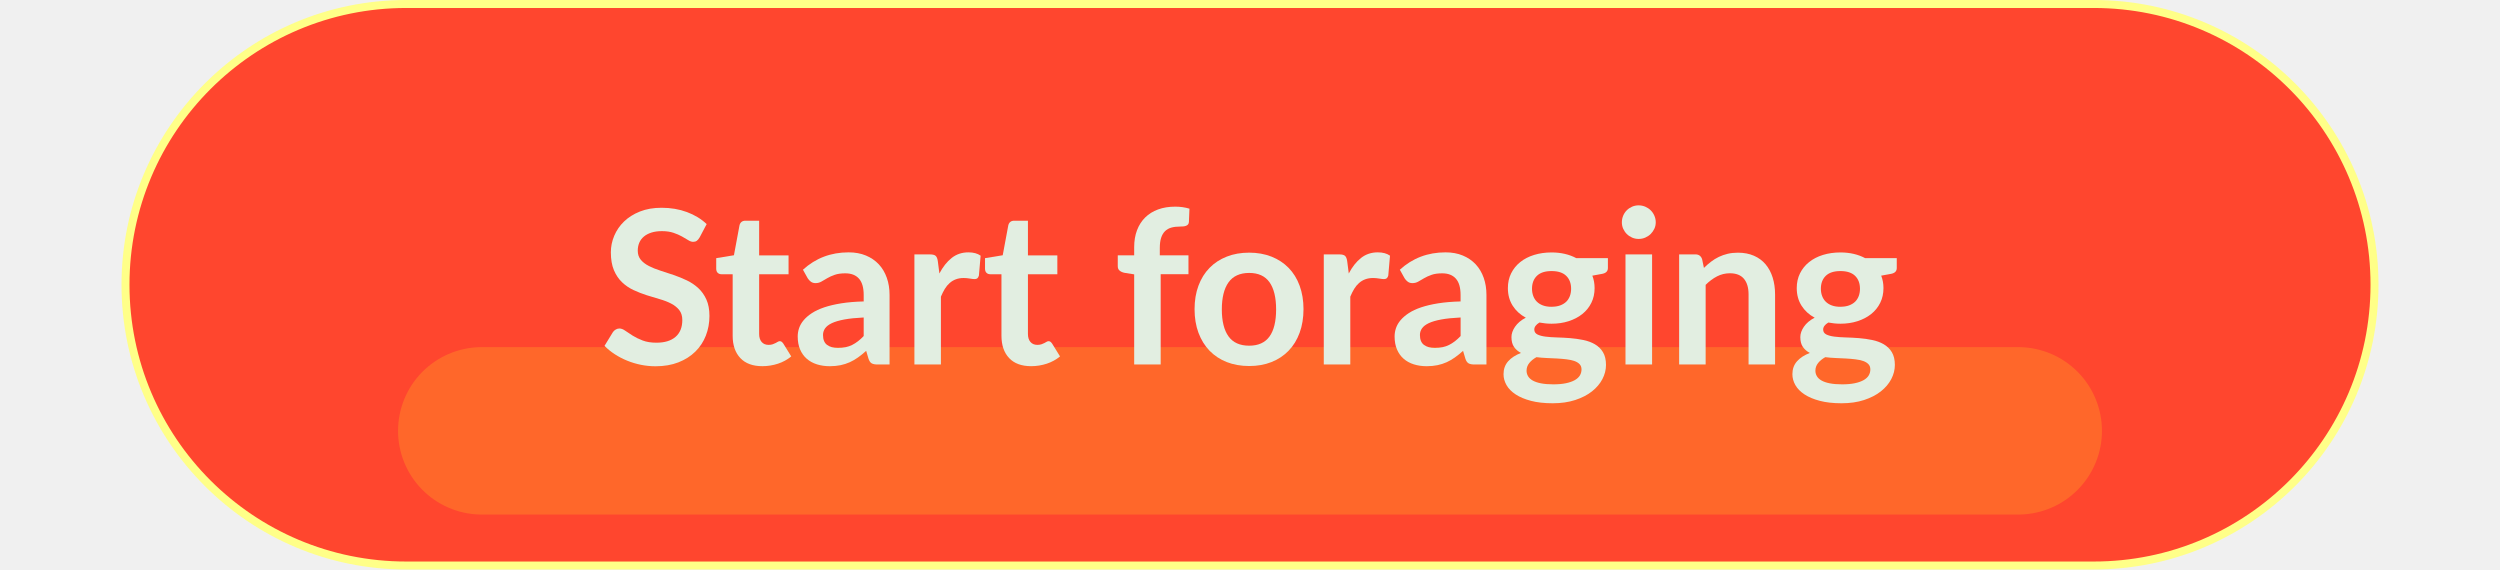
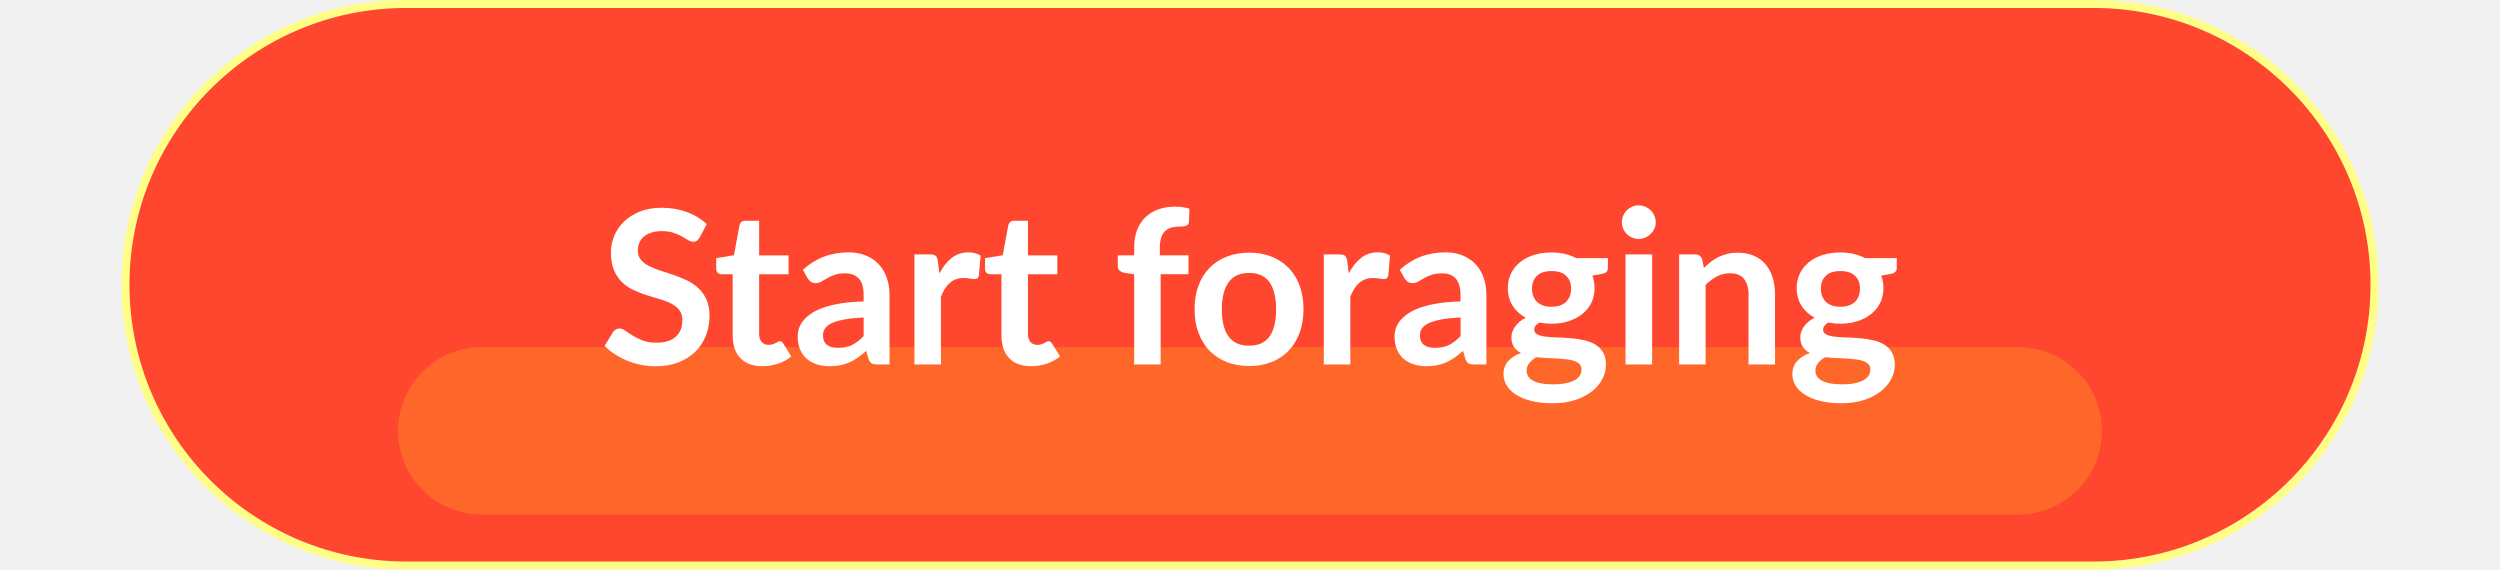
<svg xmlns="http://www.w3.org/2000/svg" id="Layer_2" width="827.12" height="188.42" viewBox="0 0 827.12 188.42">
  <defs>
-     <style>.cls-1{fill:#ff462e;stroke:#ff8;stroke-width:2.64px;}.cls-1,.cls-2{stroke-miterlimit:10;}.cls-2{fill:none;opacity:.2;stroke:#ffec19;stroke-linecap:round;stroke-width:55.39px;}.cls-3{fill:#e2eee1;stroke-width:0px;}</style>
+     <style>.cls-1{fill:#ff462e;stroke:#ff8;stroke-width:2.64px;}.cls-1,.cls-2{stroke-miterlimit:10;}.cls-2{fill:none;opacity:.2;stroke:#ffec19;stroke-linecap:round;stroke-width:55.39px;}.cls-3{fill:#fff;stroke-width:0px;}</style>
  </defs>
  <g id="city">
    <rect class="cls-1" x="41.52" y="1.32" width="744.08" height="185.78" rx="92.89" ry="92.89" />
    <line class="cls-2" x1="159.39" y1="142.54" x2="667.73" y2="142.54" />
-     <path class="cls-3" d="M231.43,78.59c-.28.5-.59.86-.91,1.08-.32.23-.72.34-1.19.34-.5,0-1.04-.18-1.62-.55-.58-.37-1.27-.77-2.08-1.22-.8-.45-1.75-.86-2.82-1.22s-2.35-.55-3.82-.55c-1.33,0-2.49.16-3.48.48s-1.83.76-2.5,1.33c-.67.57-1.18,1.25-1.51,2.04s-.5,1.66-.5,2.61c0,1.21.34,2.21,1.01,3.02.67.81,1.57,1.49,2.68,2.06,1.11.57,2.38,1.08,3.8,1.53,1.42.45,2.88.93,4.37,1.44,1.49.51,2.95,1.1,4.37,1.78s2.69,1.53,3.8,2.56c1.11,1.03,2.01,2.29,2.68,3.78.67,1.49,1.01,3.3,1.01,5.43,0,2.32-.4,4.49-1.19,6.51-.79,2.02-1.95,3.79-3.48,5.29s-3.39,2.69-5.59,3.55c-2.2.86-4.72,1.3-7.56,1.3-1.63,0-3.24-.16-4.83-.48-1.59-.32-3.11-.78-4.56-1.37-1.46-.59-2.82-1.3-4.1-2.13-1.28-.83-2.41-1.75-3.41-2.77l2.8-4.58c.24-.33.54-.61.92-.83.38-.22.78-.34,1.21-.34.59,0,1.23.24,1.92.73.69.49,1.5,1.02,2.45,1.62s2.05,1.13,3.32,1.62c1.27.49,2.79.73,4.56.73,2.72,0,4.83-.64,6.32-1.93s2.24-3.14,2.24-5.56c0-1.35-.34-2.45-1.01-3.3-.67-.85-1.57-1.57-2.68-2.15-1.11-.58-2.38-1.07-3.8-1.47-1.42-.4-2.86-.84-4.33-1.31-1.47-.47-2.91-1.04-4.33-1.7-1.42-.66-2.69-1.53-3.8-2.59-1.11-1.07-2.01-2.4-2.68-3.99s-1.01-3.57-1.01-5.91c0-1.87.37-3.69,1.12-5.47.75-1.77,1.83-3.35,3.25-4.72,1.42-1.37,3.17-2.47,5.25-3.3,2.08-.83,4.47-1.24,7.17-1.24,3.03,0,5.82.47,8.38,1.42,2.56.95,4.73,2.27,6.53,3.98l-2.38,4.51Z" />
-     <path class="cls-3" d="M252.23,121.15c-3.17,0-5.6-.89-7.29-2.68-1.69-1.79-2.54-4.25-2.54-7.4v-20.34h-3.73c-.47,0-.88-.15-1.21-.46-.33-.31-.5-.77-.5-1.38v-3.48l5.86-.96,1.85-9.94c.12-.47.34-.84.67-1.1.33-.26.76-.39,1.28-.39h4.54v11.47h9.73v6.25h-9.73v19.74c0,1.14.28,2.02.83,2.66.56.64,1.32.96,2.29.96.54,0,1-.07,1.37-.2s.69-.27.96-.41c.27-.14.51-.28.73-.41s.43-.2.64-.2c.26,0,.47.07.64.2.17.13.34.33.53.58l2.63,4.26c-1.28,1.06-2.75,1.87-4.4,2.41-1.66.54-3.37.82-5.15.82Z" />
-     <path class="cls-3" d="M265.65,89.24c4.19-3.83,9.23-5.75,15.12-5.75,2.13,0,4.04.35,5.72,1.05s3.1,1.67,4.26,2.91c1.16,1.24,2.04,2.73,2.65,4.46s.91,3.62.91,5.68v23h-3.98c-.83,0-1.47-.12-1.92-.37-.45-.25-.8-.75-1.06-1.51l-.78-2.63c-.92.83-1.82,1.56-2.7,2.18-.88.63-1.79,1.15-2.73,1.58-.95.43-1.96.75-3.04.98-1.08.22-2.27.34-3.57.34-1.54,0-2.96-.21-4.26-.62-1.3-.41-2.43-1.03-3.37-1.86-.95-.83-1.68-1.86-2.2-3.09-.52-1.23-.78-2.66-.78-4.29,0-.92.15-1.84.46-2.75.31-.91.81-1.78,1.51-2.61.7-.83,1.6-1.61,2.72-2.34,1.11-.73,2.48-1.37,4.1-1.92,1.62-.54,3.51-.99,5.66-1.33,2.15-.34,4.61-.55,7.38-.62v-2.13c0-2.44-.52-4.24-1.56-5.41-1.04-1.17-2.54-1.76-4.51-1.76-1.42,0-2.6.17-3.53.5-.94.33-1.76.7-2.47,1.12s-1.36.79-1.93,1.12c-.58.33-1.22.5-1.93.5-.62,0-1.14-.16-1.56-.48s-.77-.69-1.03-1.12l-1.56-2.8ZM285.74,105.04c-2.53.12-4.66.34-6.39.66-1.73.32-3.11.73-4.15,1.22-1.04.5-1.79,1.08-2.24,1.74-.45.66-.67,1.38-.67,2.17,0,1.54.46,2.64,1.37,3.3.91.66,2.1.99,3.57.99,1.8,0,3.36-.33,4.67-.98,1.31-.65,2.6-1.64,3.85-2.96v-6.14Z" />
-     <path class="cls-3" d="M310.8,90.48c1.14-2.18,2.49-3.89,4.05-5.13,1.56-1.24,3.41-1.86,5.54-1.86,1.68,0,3.03.37,4.05,1.1l-.57,6.57c-.12.43-.29.73-.51.91s-.53.27-.91.27c-.35,0-.88-.06-1.58-.18-.7-.12-1.38-.18-2.04-.18-.97,0-1.83.14-2.59.43-.76.28-1.44.69-2.04,1.22-.6.53-1.14,1.18-1.6,1.93-.46.76-.89,1.62-1.3,2.59v22.44h-8.77v-36.42h5.15c.9,0,1.53.16,1.88.48.35.32.59.89.71,1.72l.53,4.12Z" />
-     <path class="cls-3" d="M341.16,121.15c-3.17,0-5.6-.89-7.29-2.68-1.69-1.79-2.54-4.25-2.54-7.4v-20.34h-3.73c-.47,0-.88-.15-1.21-.46-.33-.31-.5-.77-.5-1.38v-3.48l5.86-.96,1.85-9.94c.12-.47.34-.84.67-1.1.33-.26.76-.39,1.28-.39h4.54v11.47h9.73v6.25h-9.73v19.74c0,1.14.28,2.02.83,2.66.56.64,1.32.96,2.29.96.54,0,1-.07,1.37-.2s.69-.27.96-.41c.27-.14.51-.28.73-.41s.43-.2.64-.2c.26,0,.47.07.64.2.17.13.34.33.53.58l2.63,4.26c-1.28,1.06-2.75,1.87-4.4,2.41-1.66.54-3.37.82-5.15.82Z" />
-     <path class="cls-3" d="M375.24,120.59v-29.82l-3.16-.5c-.69-.14-1.24-.38-1.65-.73-.42-.34-.62-.83-.62-1.47v-3.59h5.43v-2.7c0-2.08.31-3.95.94-5.61.63-1.66,1.53-3.07,2.7-4.22,1.17-1.16,2.6-2.05,4.28-2.66,1.68-.62,3.57-.92,5.68-.92,1.68,0,3.24.23,4.69.67l-.18,4.4c-.02.33-.12.6-.28.8-.17.2-.38.36-.66.46-.27.11-.58.18-.94.21-.35.04-.73.05-1.14.05-1.04,0-1.97.11-2.79.34-.82.23-1.51.62-2.08,1.17-.57.56-1,1.29-1.3,2.2-.3.91-.44,2.04-.44,3.39v2.41h9.48v6.25h-9.19v29.86h-8.77Z" />
-     <path class="cls-3" d="M413.29,83.59c2.7,0,5.15.44,7.37,1.31,2.21.88,4.11,2.12,5.68,3.73,1.57,1.61,2.79,3.57,3.64,5.89.85,2.32,1.28,4.91,1.28,7.77s-.43,5.49-1.28,7.81c-.85,2.32-2.06,4.3-3.64,5.93s-3.47,2.89-5.68,3.76c-2.21.88-4.67,1.31-7.37,1.31s-5.2-.44-7.42-1.31c-2.22-.88-4.12-2.13-5.7-3.76-1.57-1.63-2.79-3.61-3.66-5.93-.86-2.32-1.29-4.92-1.29-7.81s.43-5.46,1.29-7.77,2.08-4.28,3.66-5.89c1.57-1.61,3.47-2.85,5.7-3.73,2.22-.88,4.7-1.31,7.42-1.31ZM413.29,114.37c3.03,0,5.27-1.02,6.73-3.05,1.46-2.04,2.18-5.02,2.18-8.95s-.73-6.92-2.18-8.98c-1.46-2.06-3.7-3.09-6.73-3.09s-5.36,1.04-6.83,3.11c-1.48,2.07-2.22,5.06-2.22,8.96s.74,6.88,2.22,8.93c1.48,2.05,3.76,3.07,6.83,3.07Z" />
-     <path class="cls-3" d="M446.24,90.48c1.14-2.18,2.49-3.89,4.05-5.13,1.56-1.24,3.41-1.86,5.54-1.86,1.68,0,3.03.37,4.05,1.1l-.57,6.57c-.12.43-.29.73-.51.91s-.53.27-.91.27c-.35,0-.88-.06-1.58-.18-.7-.12-1.38-.18-2.04-.18-.97,0-1.83.14-2.59.43-.76.28-1.44.69-2.04,1.22-.6.53-1.14,1.18-1.6,1.93-.46.76-.89,1.62-1.3,2.59v22.44h-8.77v-36.42h5.15c.9,0,1.53.16,1.88.48.35.32.59.89.71,1.72l.53,4.12Z" />
-     <path class="cls-3" d="M463.13,89.24c4.19-3.83,9.23-5.75,15.12-5.75,2.13,0,4.04.35,5.72,1.05s3.1,1.67,4.26,2.91c1.16,1.24,2.04,2.73,2.65,4.46s.91,3.62.91,5.68v23h-3.98c-.83,0-1.47-.12-1.92-.37-.45-.25-.8-.75-1.06-1.51l-.78-2.63c-.92.83-1.82,1.56-2.7,2.18-.88.63-1.79,1.15-2.73,1.58-.95.43-1.96.75-3.04.98-1.08.22-2.27.34-3.57.34-1.54,0-2.96-.21-4.26-.62-1.3-.41-2.43-1.03-3.37-1.86-.95-.83-1.68-1.86-2.2-3.09-.52-1.23-.78-2.66-.78-4.29,0-.92.15-1.84.46-2.75.31-.91.81-1.78,1.51-2.61.7-.83,1.6-1.61,2.72-2.34,1.11-.73,2.48-1.37,4.1-1.92,1.62-.54,3.51-.99,5.66-1.33,2.15-.34,4.61-.55,7.38-.62v-2.13c0-2.44-.52-4.24-1.56-5.41-1.04-1.17-2.54-1.76-4.51-1.76-1.42,0-2.6.17-3.53.5-.94.33-1.76.7-2.47,1.12s-1.36.79-1.93,1.12c-.58.33-1.22.5-1.93.5-.62,0-1.14-.16-1.56-.48s-.77-.69-1.03-1.12l-1.56-2.8ZM483.23,105.04c-2.53.12-4.66.34-6.39.66-1.73.32-3.11.73-4.15,1.22-1.04.5-1.79,1.08-2.24,1.74-.45.66-.67,1.38-.67,2.17,0,1.54.46,2.64,1.37,3.3.91.66,2.1.99,3.57.99,1.8,0,3.36-.33,4.67-.98,1.31-.65,2.6-1.64,3.85-2.96v-6.14Z" />
-     <path class="cls-3" d="M531.97,85.41v3.27c0,1.04-.63,1.68-1.88,1.92l-3.27.6c.5,1.25.75,2.63.75,4.12,0,1.8-.36,3.43-1.08,4.88-.72,1.46-1.72,2.69-3,3.71-1.28,1.02-2.79,1.8-4.53,2.36-1.74.56-3.62.83-5.63.83-.71,0-1.4-.04-2.06-.11-.66-.07-1.31-.17-1.95-.28-1.14.69-1.7,1.46-1.7,2.31,0,.73.34,1.27,1.01,1.62.67.34,1.57.59,2.68.73,1.11.14,2.38.23,3.8.27,1.42.04,2.88.11,4.37.23,1.49.12,2.95.33,4.37.62s2.69.76,3.8,1.4c1.11.64,2.01,1.51,2.68,2.61.67,1.1,1.01,2.52,1.01,4.24,0,1.61-.4,3.17-1.19,4.69-.79,1.51-1.94,2.86-3.44,4.05s-3.35,2.14-5.54,2.86c-2.19.72-4.68,1.08-7.47,1.08s-5.14-.27-7.17-.8-3.73-1.24-5.08-2.13-2.36-1.91-3.02-3.07c-.66-1.16-.99-2.37-.99-3.62,0-1.7.51-3.13,1.54-4.28,1.03-1.15,2.44-2.06,4.24-2.75-.97-.5-1.74-1.16-2.31-1.99-.57-.83-.85-1.92-.85-3.27,0-.54.1-1.11.3-1.69.2-.58.5-1.15.89-1.72s.88-1.11,1.47-1.62c.59-.51,1.29-.96,2.09-1.37-1.85-.99-3.3-2.32-4.35-3.98-1.05-1.66-1.58-3.6-1.58-5.82,0-1.8.36-3.43,1.08-4.88s1.73-2.7,3.02-3.73,2.82-1.82,4.58-2.36c1.76-.54,3.69-.82,5.77-.82,1.56,0,3.03.16,4.4.48,1.37.32,2.63.79,3.76,1.4h10.47ZM523.24,122.22c0-.71-.21-1.29-.64-1.74s-1.01-.8-1.74-1.05c-.73-.25-1.59-.43-2.57-.55-.98-.12-2.02-.21-3.12-.27-1.1-.06-2.24-.11-3.41-.16-1.17-.05-2.31-.14-3.43-.28-.97.54-1.76,1.18-2.36,1.92s-.91,1.58-.91,2.56c0,.64.16,1.24.48,1.79.32.56.83,1.04,1.53,1.44.7.4,1.6.72,2.72.94,1.11.22,2.47.34,4.08.34s3.04-.12,4.22-.37c1.18-.25,2.16-.59,2.93-1.03.77-.44,1.33-.96,1.69-1.56.35-.6.53-1.26.53-1.97ZM513.33,101.49c1.09,0,2.04-.15,2.84-.44.8-.3,1.47-.7,2.01-1.22s.93-1.15,1.21-1.88c.27-.73.41-1.54.41-2.41,0-1.8-.54-3.22-1.62-4.28-1.08-1.05-2.69-1.58-4.85-1.58s-3.77.53-4.85,1.58c-1.08,1.05-1.62,2.48-1.62,4.28,0,.85.14,1.65.41,2.38.27.73.67,1.37,1.21,1.9s1.21.95,2.02,1.24c.82.3,1.76.44,2.82.44Z" />
-     <path class="cls-3" d="M547.8,73.55c0,.76-.15,1.47-.46,2.13s-.72,1.24-1.22,1.74-1.11.89-1.79,1.19c-.69.3-1.42.44-2.2.44s-1.47-.15-2.15-.44c-.67-.3-1.26-.69-1.76-1.19s-.89-1.08-1.19-1.74-.44-1.37-.44-2.13.15-1.51.44-2.2.69-1.28,1.19-1.78,1.08-.89,1.76-1.19c.67-.29,1.39-.44,2.15-.44s1.51.15,2.2.44c.69.3,1.28.69,1.79,1.19s.92,1.09,1.22,1.78.46,1.42.46,2.2ZM546.59,84.16v36.42h-8.8v-36.42h8.8Z" />
-     <path class="cls-3" d="M563.74,88.64c.73-.73,1.51-1.41,2.33-2.04s1.68-1.16,2.59-1.6c.91-.44,1.89-.78,2.93-1.03,1.04-.25,2.18-.37,3.41-.37,1.99,0,3.75.34,5.29,1.01,1.54.67,2.82,1.62,3.85,2.84,1.03,1.22,1.81,2.67,2.34,4.37.53,1.69.8,3.56.8,5.59v23.18h-8.77v-23.18c0-2.22-.51-3.95-1.53-5.17-1.02-1.22-2.57-1.83-4.65-1.83-1.51,0-2.93.34-4.26,1.03s-2.58,1.62-3.76,2.8v26.34h-8.77v-36.42h5.36c1.14,0,1.88.53,2.24,1.6l.6,2.88Z" />
-     <path class="cls-3" d="M627.54,85.41v3.27c0,1.04-.63,1.68-1.88,1.92l-3.27.6c.5,1.25.75,2.63.75,4.12,0,1.8-.36,3.43-1.08,4.88-.72,1.46-1.72,2.69-3,3.71-1.28,1.02-2.79,1.8-4.53,2.36-1.74.56-3.62.83-5.63.83-.71,0-1.4-.04-2.06-.11-.66-.07-1.31-.17-1.95-.28-1.14.69-1.7,1.46-1.7,2.31,0,.73.34,1.27,1.01,1.62.67.34,1.57.59,2.68.73,1.11.14,2.38.23,3.8.27,1.42.04,2.88.11,4.37.23,1.49.12,2.95.33,4.37.62s2.69.76,3.8,1.4c1.11.64,2.01,1.51,2.68,2.61.67,1.1,1.01,2.52,1.01,4.24,0,1.61-.4,3.17-1.19,4.69-.79,1.51-1.94,2.86-3.44,4.05s-3.35,2.14-5.54,2.86c-2.19.72-4.68,1.08-7.47,1.08s-5.14-.27-7.17-.8-3.73-1.24-5.08-2.13-2.36-1.91-3.02-3.07c-.66-1.16-.99-2.37-.99-3.62,0-1.7.51-3.13,1.54-4.28,1.03-1.15,2.44-2.06,4.24-2.75-.97-.5-1.74-1.16-2.31-1.99-.57-.83-.85-1.92-.85-3.27,0-.54.1-1.11.3-1.69.2-.58.5-1.15.89-1.72s.88-1.11,1.47-1.62c.59-.51,1.29-.96,2.09-1.37-1.85-.99-3.3-2.32-4.35-3.98-1.05-1.66-1.58-3.6-1.58-5.82,0-1.8.36-3.43,1.08-4.88s1.73-2.7,3.02-3.73,2.82-1.82,4.58-2.36c1.76-.54,3.69-.82,5.77-.82,1.56,0,3.03.16,4.4.48,1.37.32,2.63.79,3.76,1.4h10.47ZM618.8,122.22c0-.71-.21-1.29-.64-1.74s-1.01-.8-1.74-1.05c-.73-.25-1.59-.43-2.57-.55-.98-.12-2.02-.21-3.12-.27-1.1-.06-2.24-.11-3.41-.16-1.17-.05-2.31-.14-3.43-.28-.97.54-1.76,1.18-2.36,1.92s-.91,1.58-.91,2.56c0,.64.16,1.24.48,1.79.32.56.83,1.04,1.53,1.44.7.4,1.6.72,2.72.94,1.11.22,2.47.34,4.08.34s3.04-.12,4.22-.37c1.18-.25,2.16-.59,2.93-1.03.77-.44,1.33-.96,1.69-1.56.35-.6.53-1.26.53-1.97ZM608.9,101.49c1.09,0,2.04-.15,2.84-.44.8-.3,1.47-.7,2.01-1.22s.93-1.15,1.21-1.88c.27-.73.41-1.54.41-2.41,0-1.8-.54-3.22-1.62-4.28-1.08-1.05-2.69-1.58-4.85-1.58s-3.77.53-4.85,1.58c-1.08,1.05-1.62,2.48-1.62,4.28,0,.85.14,1.65.41,2.38.27.73.67,1.37,1.21,1.9s1.21.95,2.02,1.24c.82.3,1.76.44,2.82.44Z" />
+     <path class="cls-3" d="M231.43,78.59c-.28.5-.59.86-.9,1.08-.32.23-.72.34-1.19.34-.5,0-1.04-.18-1.62-.55-.58-.37-1.27-.77-2.08-1.22-.8-.45-1.74-.86-2.82-1.22-1.08-.37-2.35-.55-3.81-.55-1.33,0-2.49.16-3.48.48s-1.83.76-2.5,1.33c-.67.57-1.18,1.25-1.51,2.04-.33.79-.5,1.66-.5,2.61,0,1.21.34,2.21,1.01,3.02.67.81,1.57,1.49,2.68,2.06,1.11.57,2.38,1.08,3.8,1.53,1.42.45,2.88.93,4.37,1.44,1.49.51,2.95,1.1,4.37,1.78s2.69,1.53,3.8,2.56,2.01,2.29,2.68,3.78c.68,1.49,1.01,3.3,1.01,5.43,0,2.32-.4,4.49-1.19,6.51-.79,2.02-1.95,3.79-3.48,5.29-1.53,1.5-3.39,2.69-5.59,3.55-2.2.86-4.72,1.3-7.56,1.3-1.63,0-3.24-.16-4.83-.48s-3.11-.78-4.56-1.37c-1.46-.59-2.82-1.3-4.1-2.13-1.28-.83-2.41-1.75-3.41-2.77l2.8-4.58c.24-.33.54-.61.92-.83.38-.22.78-.34,1.21-.34.59,0,1.23.24,1.92.73.69.49,1.5,1.02,2.45,1.62.95.59,2.05,1.13,3.32,1.62,1.27.49,2.79.73,4.56.73,2.72,0,4.83-.64,6.32-1.93,1.49-1.29,2.24-3.14,2.24-5.56,0-1.35-.34-2.45-1.01-3.3-.67-.85-1.57-1.57-2.68-2.15-1.11-.58-2.38-1.07-3.8-1.47-1.42-.4-2.86-.84-4.33-1.31-1.47-.47-2.91-1.04-4.33-1.7-1.42-.66-2.69-1.53-3.8-2.59-1.11-1.07-2.01-2.4-2.68-3.99-.68-1.6-1.01-3.57-1.01-5.91,0-1.87.37-3.69,1.12-5.47.75-1.77,1.83-3.35,3.25-4.72,1.42-1.37,3.17-2.47,5.25-3.3,2.08-.83,4.47-1.24,7.17-1.24,3.03,0,5.82.47,8.38,1.42,2.55.95,4.73,2.27,6.53,3.98l-2.38,4.51Z" />
+     <path class="cls-3" d="M252.23,121.15c-3.17,0-5.6-.89-7.29-2.68-1.69-1.79-2.54-4.25-2.54-7.4v-20.34h-3.73c-.47,0-.88-.15-1.21-.46-.33-.31-.5-.77-.5-1.38v-3.48l5.86-.96,1.85-9.94c.12-.47.34-.84.67-1.1.33-.26.76-.39,1.28-.39h4.54v11.47h9.73v6.25h-9.73v19.74c0,1.14.28,2.02.83,2.66s1.32.96,2.29.96c.54,0,1-.07,1.37-.2s.69-.27.96-.41c.27-.14.52-.28.73-.41s.43-.2.64-.2c.26,0,.47.07.64.2s.34.33.53.58l2.63,4.26c-1.28,1.06-2.75,1.87-4.4,2.41-1.66.54-3.37.82-5.15.82Z" />
+     <path class="cls-3" d="M265.65,89.24c4.19-3.83,9.23-5.75,15.12-5.75,2.13,0,4.04.35,5.72,1.05,1.68.7,3.1,1.67,4.26,2.91,1.16,1.24,2.04,2.73,2.64,4.46s.91,3.62.91,5.68v23h-3.98c-.83,0-1.47-.12-1.92-.37-.45-.25-.8-.75-1.06-1.51l-.78-2.63c-.92.83-1.82,1.56-2.7,2.18-.88.63-1.79,1.15-2.73,1.58-.95.43-1.96.75-3.04.98s-2.27.34-3.57.34c-1.54,0-2.96-.21-4.26-.62-1.3-.41-2.43-1.03-3.37-1.86-.95-.83-1.68-1.86-2.2-3.09-.52-1.23-.78-2.66-.78-4.29,0-.92.15-1.84.46-2.75.31-.91.81-1.78,1.51-2.61.7-.83,1.6-1.61,2.71-2.34,1.11-.73,2.48-1.37,4.1-1.92,1.62-.54,3.51-.99,5.66-1.33,2.15-.34,4.61-.55,7.38-.62v-2.13c0-2.44-.52-4.24-1.56-5.41-1.04-1.17-2.54-1.76-4.51-1.76-1.42,0-2.6.17-3.53.5-.94.33-1.76.7-2.47,1.12-.71.41-1.36.79-1.93,1.12-.58.33-1.22.5-1.94.5-.62,0-1.14-.16-1.56-.48s-.77-.69-1.03-1.12l-1.56-2.8ZM285.74,105.04c-2.53.12-4.66.34-6.39.66-1.73.32-3.11.73-4.15,1.22-1.04.5-1.79,1.08-2.24,1.74-.45.66-.68,1.38-.68,2.17,0,1.54.46,2.64,1.37,3.3.91.66,2.1.99,3.57.99,1.8,0,3.36-.33,4.67-.98,1.31-.65,2.6-1.64,3.85-2.96v-6.14Z" />
+     <path class="cls-3" d="M310.8,90.48c1.14-2.18,2.49-3.89,4.05-5.13,1.56-1.24,3.41-1.86,5.54-1.86,1.68,0,3.03.37,4.05,1.1l-.57,6.57c-.12.43-.29.73-.52.91s-.53.27-.9.27c-.36,0-.88-.06-1.58-.18-.7-.12-1.38-.18-2.04-.18-.97,0-1.83.14-2.59.43-.76.28-1.44.69-2.04,1.22-.6.53-1.14,1.18-1.6,1.93-.46.76-.89,1.62-1.29,2.59v22.44h-8.77v-36.42h5.15c.9,0,1.53.16,1.88.48.36.32.59.89.71,1.72l.53,4.12Z" />
+     <path class="cls-3" d="M341.16,121.15c-3.17,0-5.6-.89-7.29-2.68-1.69-1.79-2.54-4.25-2.54-7.4v-20.34h-3.73c-.47,0-.88-.15-1.21-.46-.33-.31-.5-.77-.5-1.38v-3.48l5.86-.96,1.85-9.94c.12-.47.34-.84.67-1.1.33-.26.76-.39,1.28-.39h4.54v11.47h9.73v6.25h-9.73v19.74c0,1.14.28,2.02.83,2.66s1.32.96,2.29.96c.54,0,1-.07,1.37-.2s.69-.27.96-.41c.27-.14.52-.28.73-.41s.43-.2.64-.2c.26,0,.47.07.64.2s.34.33.53.58l2.63,4.26c-1.28,1.06-2.75,1.87-4.4,2.41-1.66.54-3.37.82-5.15.82Z" />
+     <path class="cls-3" d="M375.24,120.59v-29.82l-3.16-.5c-.69-.14-1.24-.38-1.65-.73-.41-.34-.62-.83-.62-1.47v-3.59h5.43v-2.7c0-2.08.31-3.95.94-5.61.62-1.66,1.53-3.07,2.7-4.22s2.6-2.05,4.28-2.66c1.68-.62,3.57-.92,5.68-.92,1.68,0,3.24.23,4.69.67l-.18,4.4c-.03.33-.12.6-.29.8-.17.2-.38.36-.66.46s-.59.18-.94.21c-.35.04-.73.05-1.13.05-1.04,0-1.97.11-2.79.34-.82.23-1.51.62-2.08,1.17-.57.56-1,1.29-1.3,2.2-.29.91-.44,2.04-.44,3.39v2.41h9.48v6.25h-9.2v29.86h-8.77Z" />
+     <path class="cls-3" d="M413.29,83.59c2.7,0,5.15.44,7.37,1.31,2.21.88,4.11,2.12,5.68,3.73,1.57,1.61,2.79,3.57,3.64,5.89s1.28,4.91,1.28,7.77-.43,5.49-1.28,7.81c-.85,2.32-2.06,4.3-3.64,5.93s-3.47,2.89-5.68,3.76c-2.21.88-4.67,1.31-7.37,1.31s-5.2-.44-7.42-1.31c-2.22-.88-4.12-2.13-5.7-3.76s-2.79-3.61-3.66-5.93c-.87-2.32-1.29-4.92-1.29-7.81s.43-5.46,1.29-7.77c.86-2.32,2.08-4.28,3.66-5.89,1.57-1.61,3.47-2.85,5.7-3.73,2.22-.88,4.7-1.31,7.42-1.31ZM413.29,114.37c3.03,0,5.27-1.02,6.73-3.05,1.46-2.04,2.18-5.02,2.18-8.95s-.73-6.92-2.18-8.98c-1.46-2.06-3.7-3.09-6.73-3.09s-5.36,1.04-6.83,3.11c-1.48,2.07-2.22,5.06-2.22,8.96s.74,6.88,2.22,8.93,3.76,3.07,6.83,3.07Z" />
+     <path class="cls-3" d="M446.24,90.48c1.14-2.18,2.49-3.89,4.05-5.13,1.56-1.24,3.41-1.86,5.54-1.86,1.68,0,3.03.37,4.05,1.1l-.57,6.57c-.12.43-.29.73-.52.91s-.53.27-.9.27c-.36,0-.88-.06-1.58-.18-.7-.12-1.38-.18-2.04-.18-.97,0-1.83.14-2.59.43-.76.28-1.44.69-2.04,1.22-.6.53-1.14,1.18-1.6,1.93-.46.76-.89,1.62-1.29,2.59v22.44h-8.77v-36.42h5.15c.9,0,1.53.16,1.88.48.36.32.59.89.71,1.72l.53,4.12Z" />
+     <path class="cls-3" d="M463.13,89.24c4.19-3.83,9.23-5.75,15.12-5.75,2.13,0,4.04.35,5.71,1.05,1.68.7,3.1,1.67,4.26,2.91,1.16,1.24,2.04,2.73,2.65,4.46s.9,3.62.9,5.68v23h-3.98c-.83,0-1.47-.12-1.92-.37-.45-.25-.8-.75-1.06-1.51l-.78-2.63c-.92.83-1.82,1.56-2.7,2.18s-1.79,1.15-2.73,1.58c-.95.43-1.96.75-3.04.98-1.08.22-2.27.34-3.57.34-1.54,0-2.96-.21-4.26-.62-1.3-.41-2.43-1.03-3.37-1.86-.95-.83-1.68-1.86-2.2-3.09-.52-1.23-.78-2.66-.78-4.29,0-.92.15-1.84.46-2.75.31-.91.81-1.78,1.51-2.61s1.6-1.61,2.72-2.34c1.11-.73,2.48-1.37,4.1-1.92,1.62-.54,3.51-.99,5.66-1.33,2.15-.34,4.62-.55,7.38-.62v-2.13c0-2.44-.52-4.24-1.56-5.41-1.04-1.17-2.54-1.76-4.51-1.76-1.42,0-2.6.17-3.53.5s-1.76.7-2.47,1.12c-.71.41-1.36.79-1.94,1.12-.58.33-1.22.5-1.93.5-.62,0-1.14-.16-1.56-.48s-.77-.69-1.03-1.12l-1.56-2.8ZM483.23,105.04c-2.53.12-4.66.34-6.39.66-1.73.32-3.11.73-4.15,1.22-1.04.5-1.79,1.08-2.24,1.74s-.67,1.38-.67,2.17c0,1.54.46,2.64,1.37,3.3.91.66,2.1.99,3.57.99,1.8,0,3.36-.33,4.67-.98,1.31-.65,2.6-1.64,3.85-2.96v-6.14Z" />
+     <path class="cls-3" d="M531.97,85.41v3.27c0,1.04-.63,1.68-1.88,1.92l-3.27.6c.5,1.25.74,2.63.74,4.12,0,1.8-.36,3.43-1.08,4.88-.72,1.46-1.72,2.69-3,3.71s-2.79,1.8-4.53,2.36c-1.74.56-3.62.83-5.63.83-.71,0-1.4-.04-2.06-.11-.66-.07-1.31-.17-1.95-.28-1.14.69-1.71,1.46-1.71,2.31,0,.73.34,1.27,1.01,1.62.68.34,1.57.59,2.68.73,1.11.14,2.38.23,3.8.27,1.42.04,2.88.11,4.37.23,1.49.12,2.95.33,4.37.62s2.69.76,3.8,1.4c1.11.64,2.01,1.51,2.68,2.61s1.01,2.52,1.01,4.24c0,1.61-.4,3.17-1.19,4.69s-1.94,2.86-3.44,4.05c-1.5,1.18-3.35,2.14-5.54,2.86-2.19.72-4.68,1.08-7.47,1.08s-5.13-.27-7.17-.8-3.73-1.24-5.08-2.13c-1.35-.89-2.36-1.91-3.02-3.07-.66-1.16-.99-2.37-.99-3.62,0-1.7.51-3.13,1.54-4.28,1.03-1.15,2.44-2.06,4.24-2.75-.97-.5-1.74-1.16-2.31-1.99-.57-.83-.85-1.92-.85-3.27,0-.54.1-1.11.3-1.69.2-.58.5-1.15.89-1.72s.88-1.11,1.47-1.62c.59-.51,1.29-.96,2.09-1.37-1.85-.99-3.29-2.32-4.35-3.98-1.05-1.66-1.58-3.6-1.58-5.82,0-1.8.36-3.43,1.08-4.88.72-1.46,1.73-2.7,3.02-3.73,1.29-1.03,2.82-1.82,4.58-2.36,1.76-.54,3.69-.82,5.77-.82,1.56,0,3.03.16,4.4.48,1.37.32,2.63.79,3.76,1.4h10.47ZM523.24,122.22c0-.71-.21-1.29-.64-1.74s-1.01-.8-1.74-1.05c-.73-.25-1.59-.43-2.57-.55-.98-.12-2.02-.21-3.12-.27-1.1-.06-2.24-.11-3.41-.16-1.17-.05-2.31-.14-3.43-.28-.97.54-1.76,1.18-2.36,1.92s-.9,1.58-.9,2.56c0,.64.16,1.24.48,1.79.32.56.83,1.04,1.53,1.44.7.4,1.6.72,2.71.94,1.11.22,2.47.34,4.08.34s3.04-.12,4.22-.37c1.18-.25,2.16-.59,2.93-1.03.77-.44,1.33-.96,1.69-1.56s.53-1.26.53-1.97ZM513.33,101.49c1.09,0,2.04-.15,2.84-.44.8-.3,1.47-.7,2.01-1.22.53-.52.93-1.15,1.21-1.88.27-.73.41-1.54.41-2.41,0-1.8-.54-3.22-1.62-4.28-1.08-1.05-2.69-1.58-4.85-1.58s-3.77.53-4.85,1.58c-1.08,1.05-1.62,2.48-1.62,4.28,0,.85.13,1.65.41,2.38.27.73.67,1.37,1.21,1.9.53.53,1.21.95,2.02,1.24.82.3,1.76.44,2.82.44Z" />
+     <path class="cls-3" d="M547.8,73.55c0,.76-.15,1.47-.46,2.13-.31.66-.71,1.24-1.22,1.74-.51.5-1.11.89-1.79,1.19-.69.3-1.42.44-2.2.44s-1.47-.15-2.15-.44-1.26-.69-1.76-1.19c-.5-.5-.89-1.08-1.19-1.74-.29-.66-.44-1.37-.44-2.13s.15-1.51.44-2.2c.3-.69.69-1.28,1.19-1.78.5-.5,1.08-.89,1.76-1.19.67-.29,1.39-.44,2.15-.44s1.51.15,2.2.44c.69.3,1.28.69,1.79,1.19.51.5.92,1.09,1.22,1.78.31.69.46,1.42.46,2.2ZM546.6,84.16v36.42h-8.8v-36.42h8.8Z" />
+     <path class="cls-3" d="M563.74,88.64c.73-.73,1.51-1.41,2.32-2.04s1.68-1.16,2.59-1.6c.91-.44,1.89-.78,2.93-1.03,1.04-.25,2.18-.37,3.41-.37,1.99,0,3.75.34,5.29,1.01,1.54.67,2.82,1.62,3.85,2.84,1.03,1.22,1.81,2.67,2.34,4.37.53,1.69.8,3.56.8,5.59v23.18h-8.77v-23.18c0-2.22-.51-3.95-1.53-5.17-1.02-1.22-2.57-1.83-4.65-1.83-1.51,0-2.93.34-4.26,1.03-1.32.69-2.58,1.62-3.76,2.8v26.34h-8.77v-36.42h5.36c1.13,0,1.88.53,2.24,1.6l.6,2.88Z" />
+     <path class="cls-3" d="M627.54,85.41v3.27c0,1.04-.63,1.68-1.88,1.92l-3.27.6c.5,1.25.74,2.63.74,4.12,0,1.8-.36,3.43-1.08,4.88-.72,1.46-1.72,2.69-3,3.71s-2.79,1.8-4.53,2.36c-1.74.56-3.62.83-5.63.83-.71,0-1.4-.04-2.06-.11-.66-.07-1.31-.17-1.95-.28-1.14.69-1.71,1.46-1.71,2.31,0,.73.34,1.27,1.01,1.62.68.34,1.57.59,2.68.73,1.11.14,2.38.23,3.8.27,1.42.04,2.88.11,4.37.23,1.49.12,2.95.33,4.37.62s2.69.76,3.8,1.4c1.11.64,2.01,1.51,2.68,2.61s1.01,2.52,1.01,4.24c0,1.61-.4,3.17-1.19,4.69s-1.94,2.86-3.44,4.05c-1.5,1.18-3.35,2.14-5.54,2.86-2.19.72-4.68,1.08-7.47,1.08s-5.13-.27-7.17-.8-3.73-1.24-5.08-2.13c-1.35-.89-2.36-1.91-3.02-3.07-.66-1.16-.99-2.37-.99-3.62,0-1.7.51-3.13,1.54-4.28,1.03-1.15,2.44-2.06,4.24-2.75-.97-.5-1.74-1.16-2.31-1.99-.57-.83-.85-1.92-.85-3.27,0-.54.1-1.11.3-1.69.2-.58.5-1.15.89-1.72s.88-1.11,1.47-1.62c.59-.51,1.29-.96,2.09-1.37-1.85-.99-3.29-2.32-4.35-3.98-1.05-1.66-1.58-3.6-1.58-5.82,0-1.8.36-3.43,1.08-4.88.72-1.46,1.73-2.7,3.02-3.73,1.29-1.03,2.82-1.82,4.58-2.36,1.76-.54,3.69-.82,5.77-.82,1.56,0,3.03.16,4.4.48,1.37.32,2.63.79,3.76,1.4h10.47ZM618.8,122.22c0-.71-.21-1.29-.64-1.74s-1.01-.8-1.74-1.05c-.73-.25-1.59-.43-2.57-.55-.98-.12-2.02-.21-3.12-.27-1.1-.06-2.24-.11-3.41-.16-1.17-.05-2.31-.14-3.43-.28-.97.54-1.76,1.18-2.36,1.92s-.9,1.58-.9,2.56c0,.64.16,1.24.48,1.79.32.56.83,1.04,1.53,1.44.7.4,1.6.72,2.71.94,1.11.22,2.47.34,4.08.34s3.04-.12,4.22-.37c1.18-.25,2.16-.59,2.93-1.03.77-.44,1.33-.96,1.69-1.56s.53-1.26.53-1.97ZM608.9,101.49c1.09,0,2.04-.15,2.84-.44.8-.3,1.47-.7,2.01-1.22.53-.52.93-1.15,1.21-1.88.27-.73.41-1.54.41-2.41,0-1.8-.54-3.22-1.62-4.28-1.08-1.05-2.69-1.58-4.85-1.58s-3.77.53-4.85,1.58c-1.08,1.05-1.62,2.48-1.62,4.28,0,.85.13,1.65.41,2.38.27.73.67,1.37,1.21,1.9.53.53,1.21.95,2.02,1.24.82.3,1.76.44,2.82.44Z" />
  </g>
</svg>
